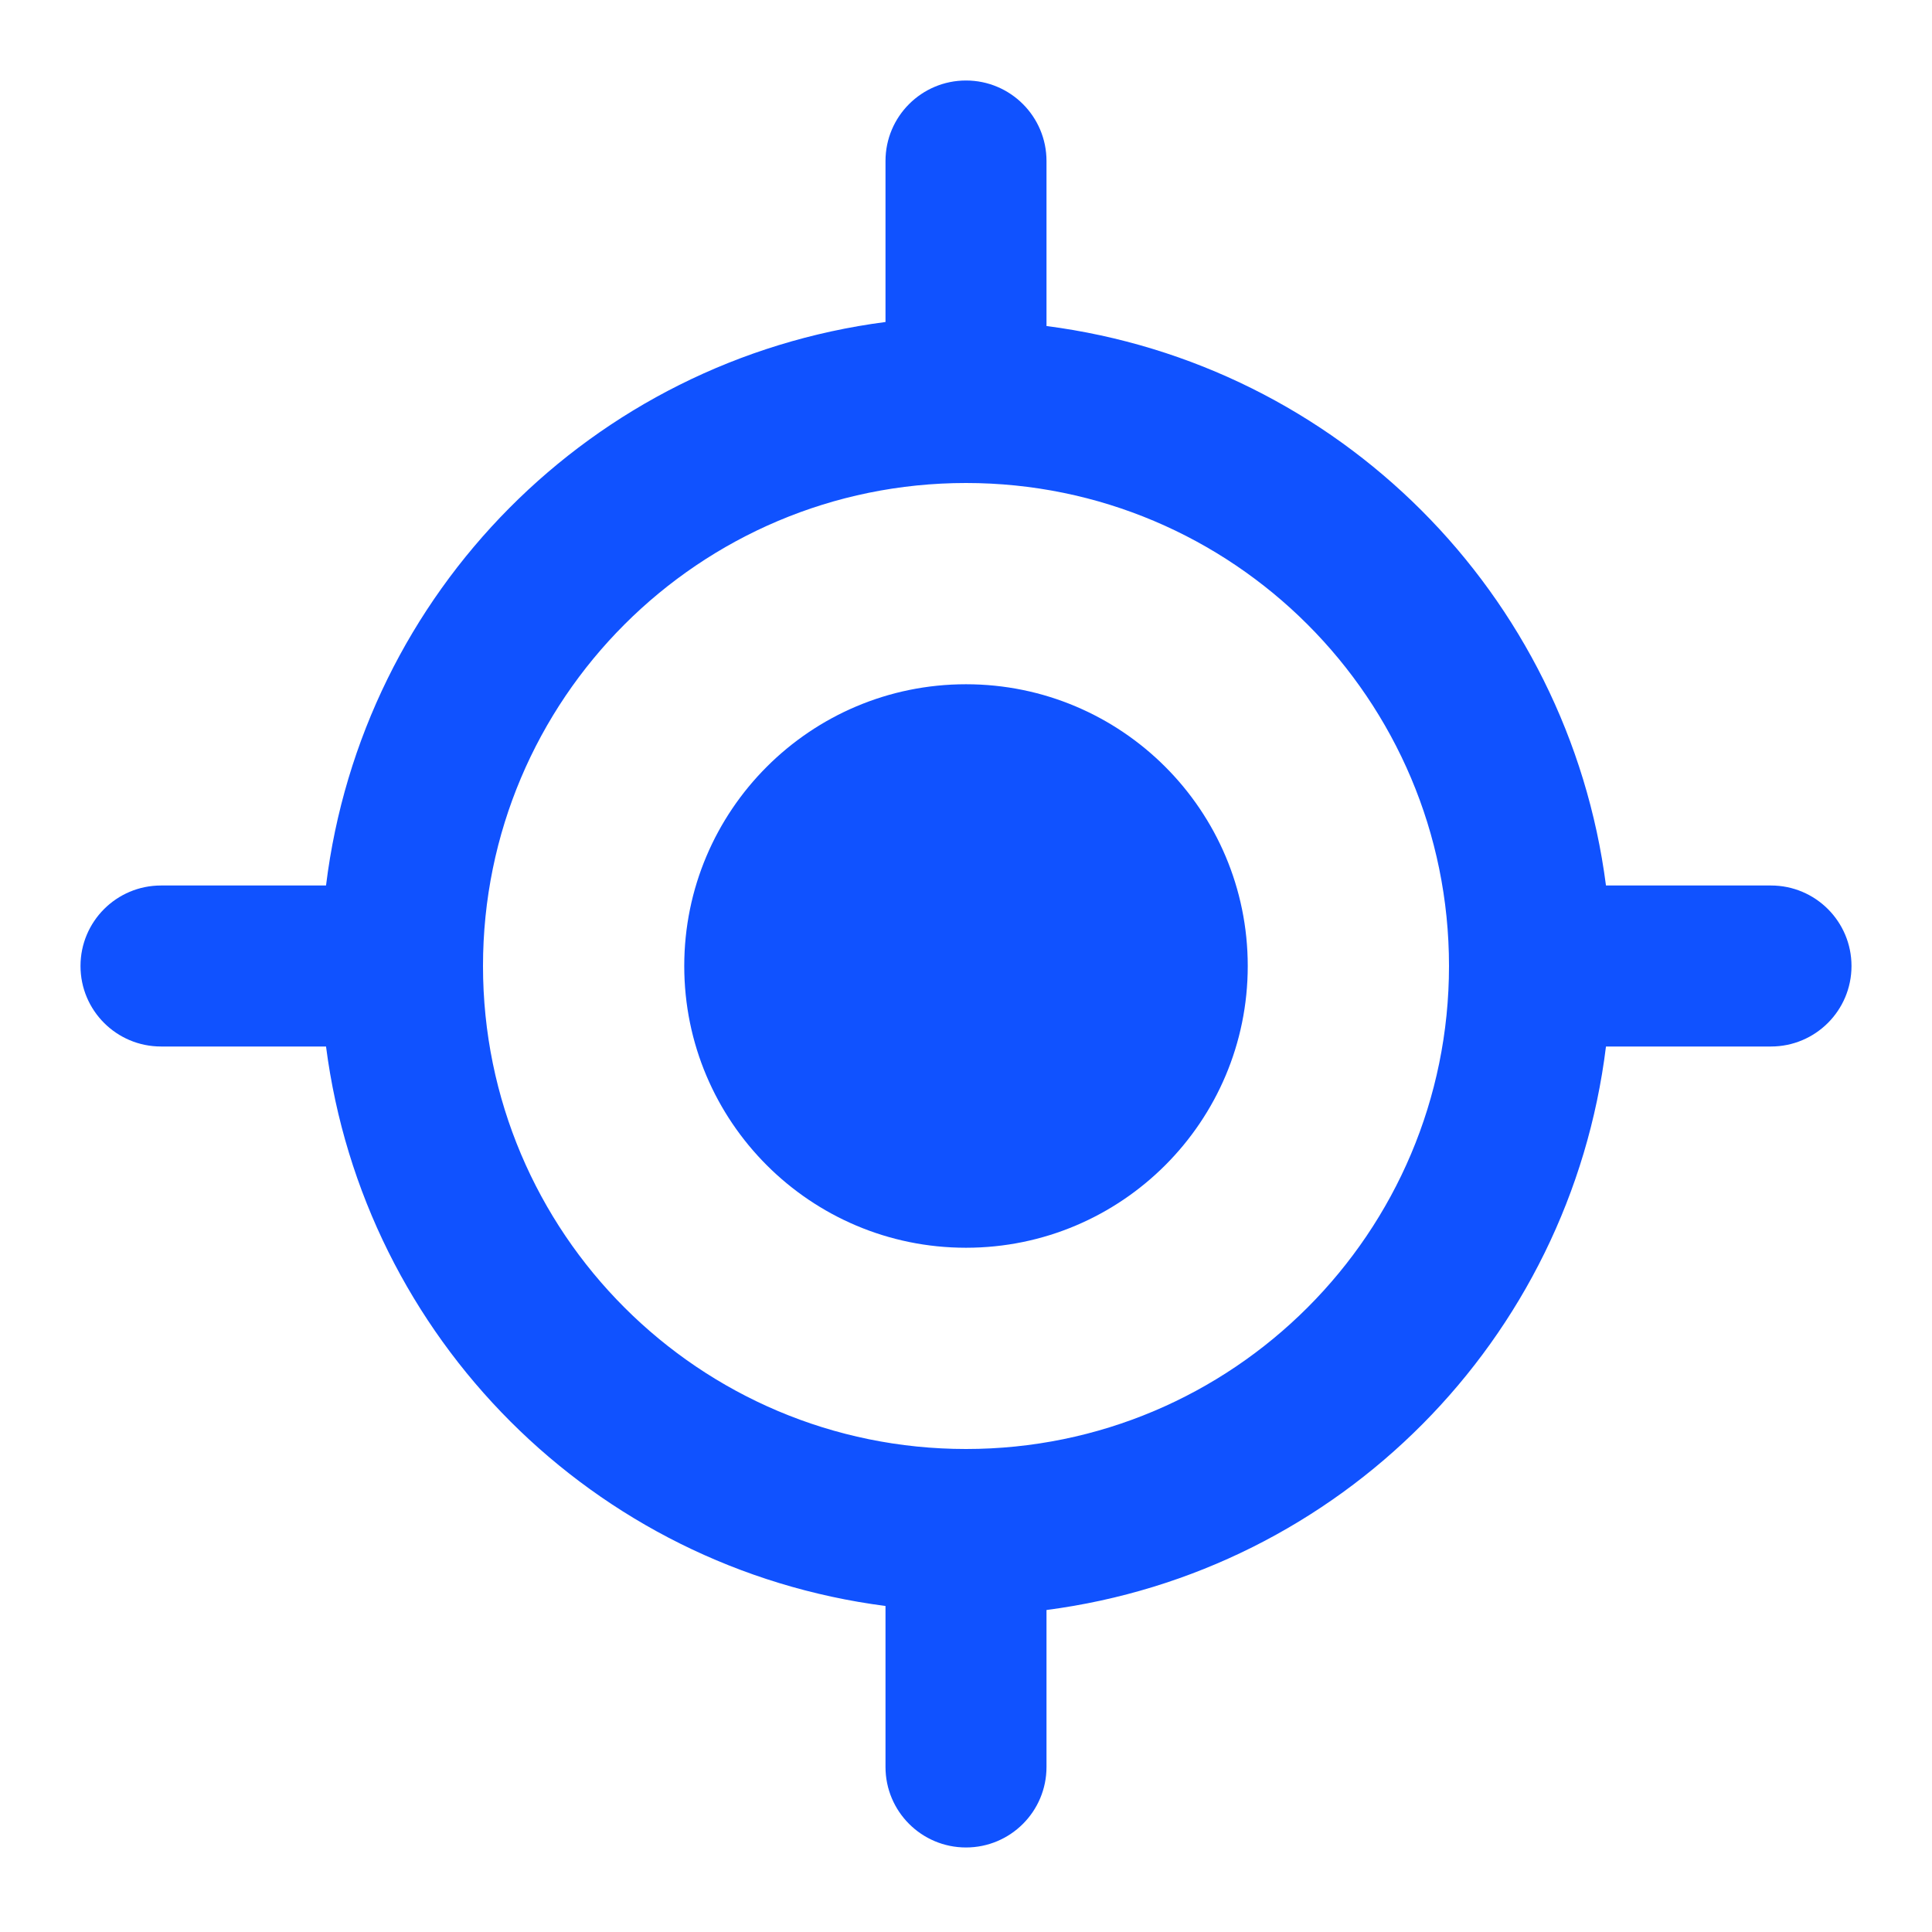
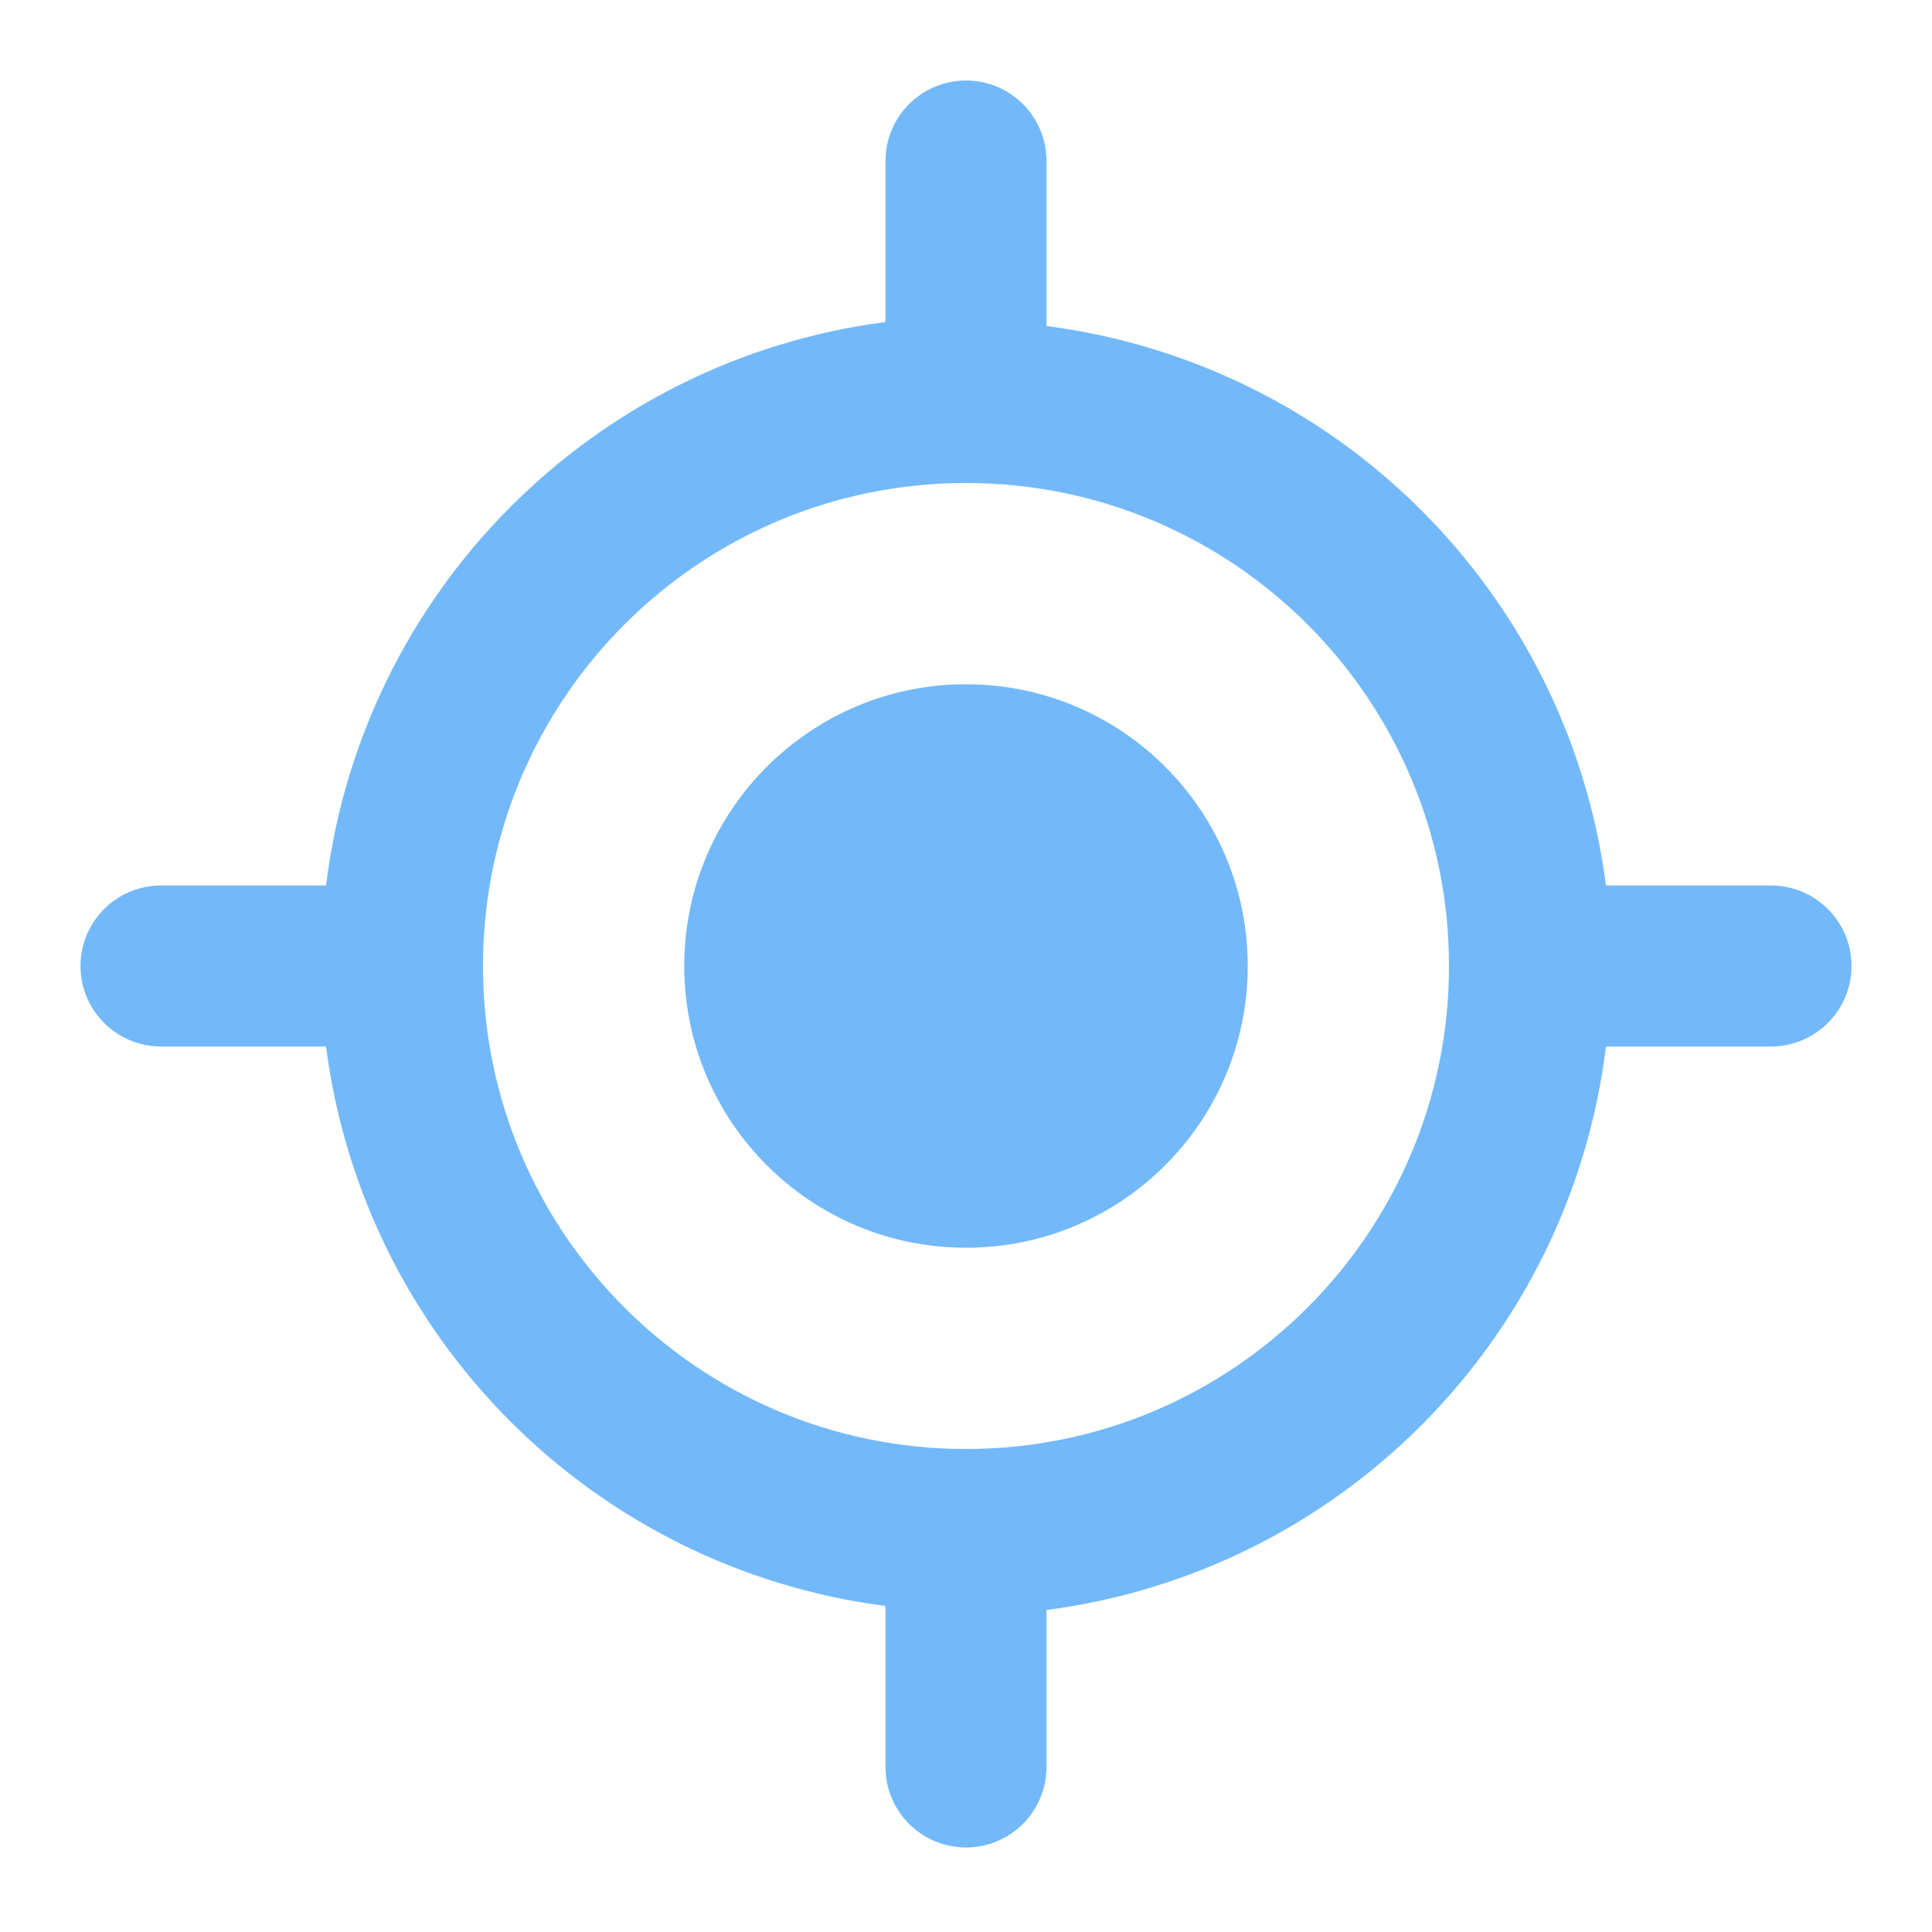
<svg xmlns="http://www.w3.org/2000/svg" height="40" viewBox="0 0 48 48" width="40">
  <path d="m0 0h48v48h-48z" fill="none" />
-   <path fill="rgb(16 82 255)" d="m44 22h-4.1a16.1 16.1 0 0 0 -13.9-13.9v-4.1a2 2 0 0 0 -4 0v4a16.1 16.1 0 0 0 -13.9 14h-4.1a2 2 0 0 0 0 4h4.1a16.1 16.1 0 0 0 13.9 13.9v4a2 2 0 0 0 4 0v-3.9a16.1 16.1 0 0 0 13.9-14h4.1a2 2 0 0 0 0-4zm-20 14a12 12 0 1 1 12-12 12 12 0 0 1 -12 12z" />
-   <circle fill="rgb(16 82 255)" cx="24" cy="24" r="7" />
+   <path fill="#73B9FA" d="m44 22h-4.1a16.1 16.1 0 0 0 -13.9-13.9v-4.1a2 2 0 0 0 -4 0v4a16.1 16.1 0 0 0 -13.9 14h-4.1a2 2 0 0 0 0 4h4.1a16.1 16.1 0 0 0 13.9 13.9v4a2 2 0 0 0 4 0v-3.9a16.1 16.1 0 0 0 13.9-14h4.1a2 2 0 0 0 0-4zm-20 14a12 12 0 1 1 12-12 12 12 0 0 1 -12 12z" />
+   <circle fill="#73B9FA" cx="24" cy="24" r="7" />
</svg>
